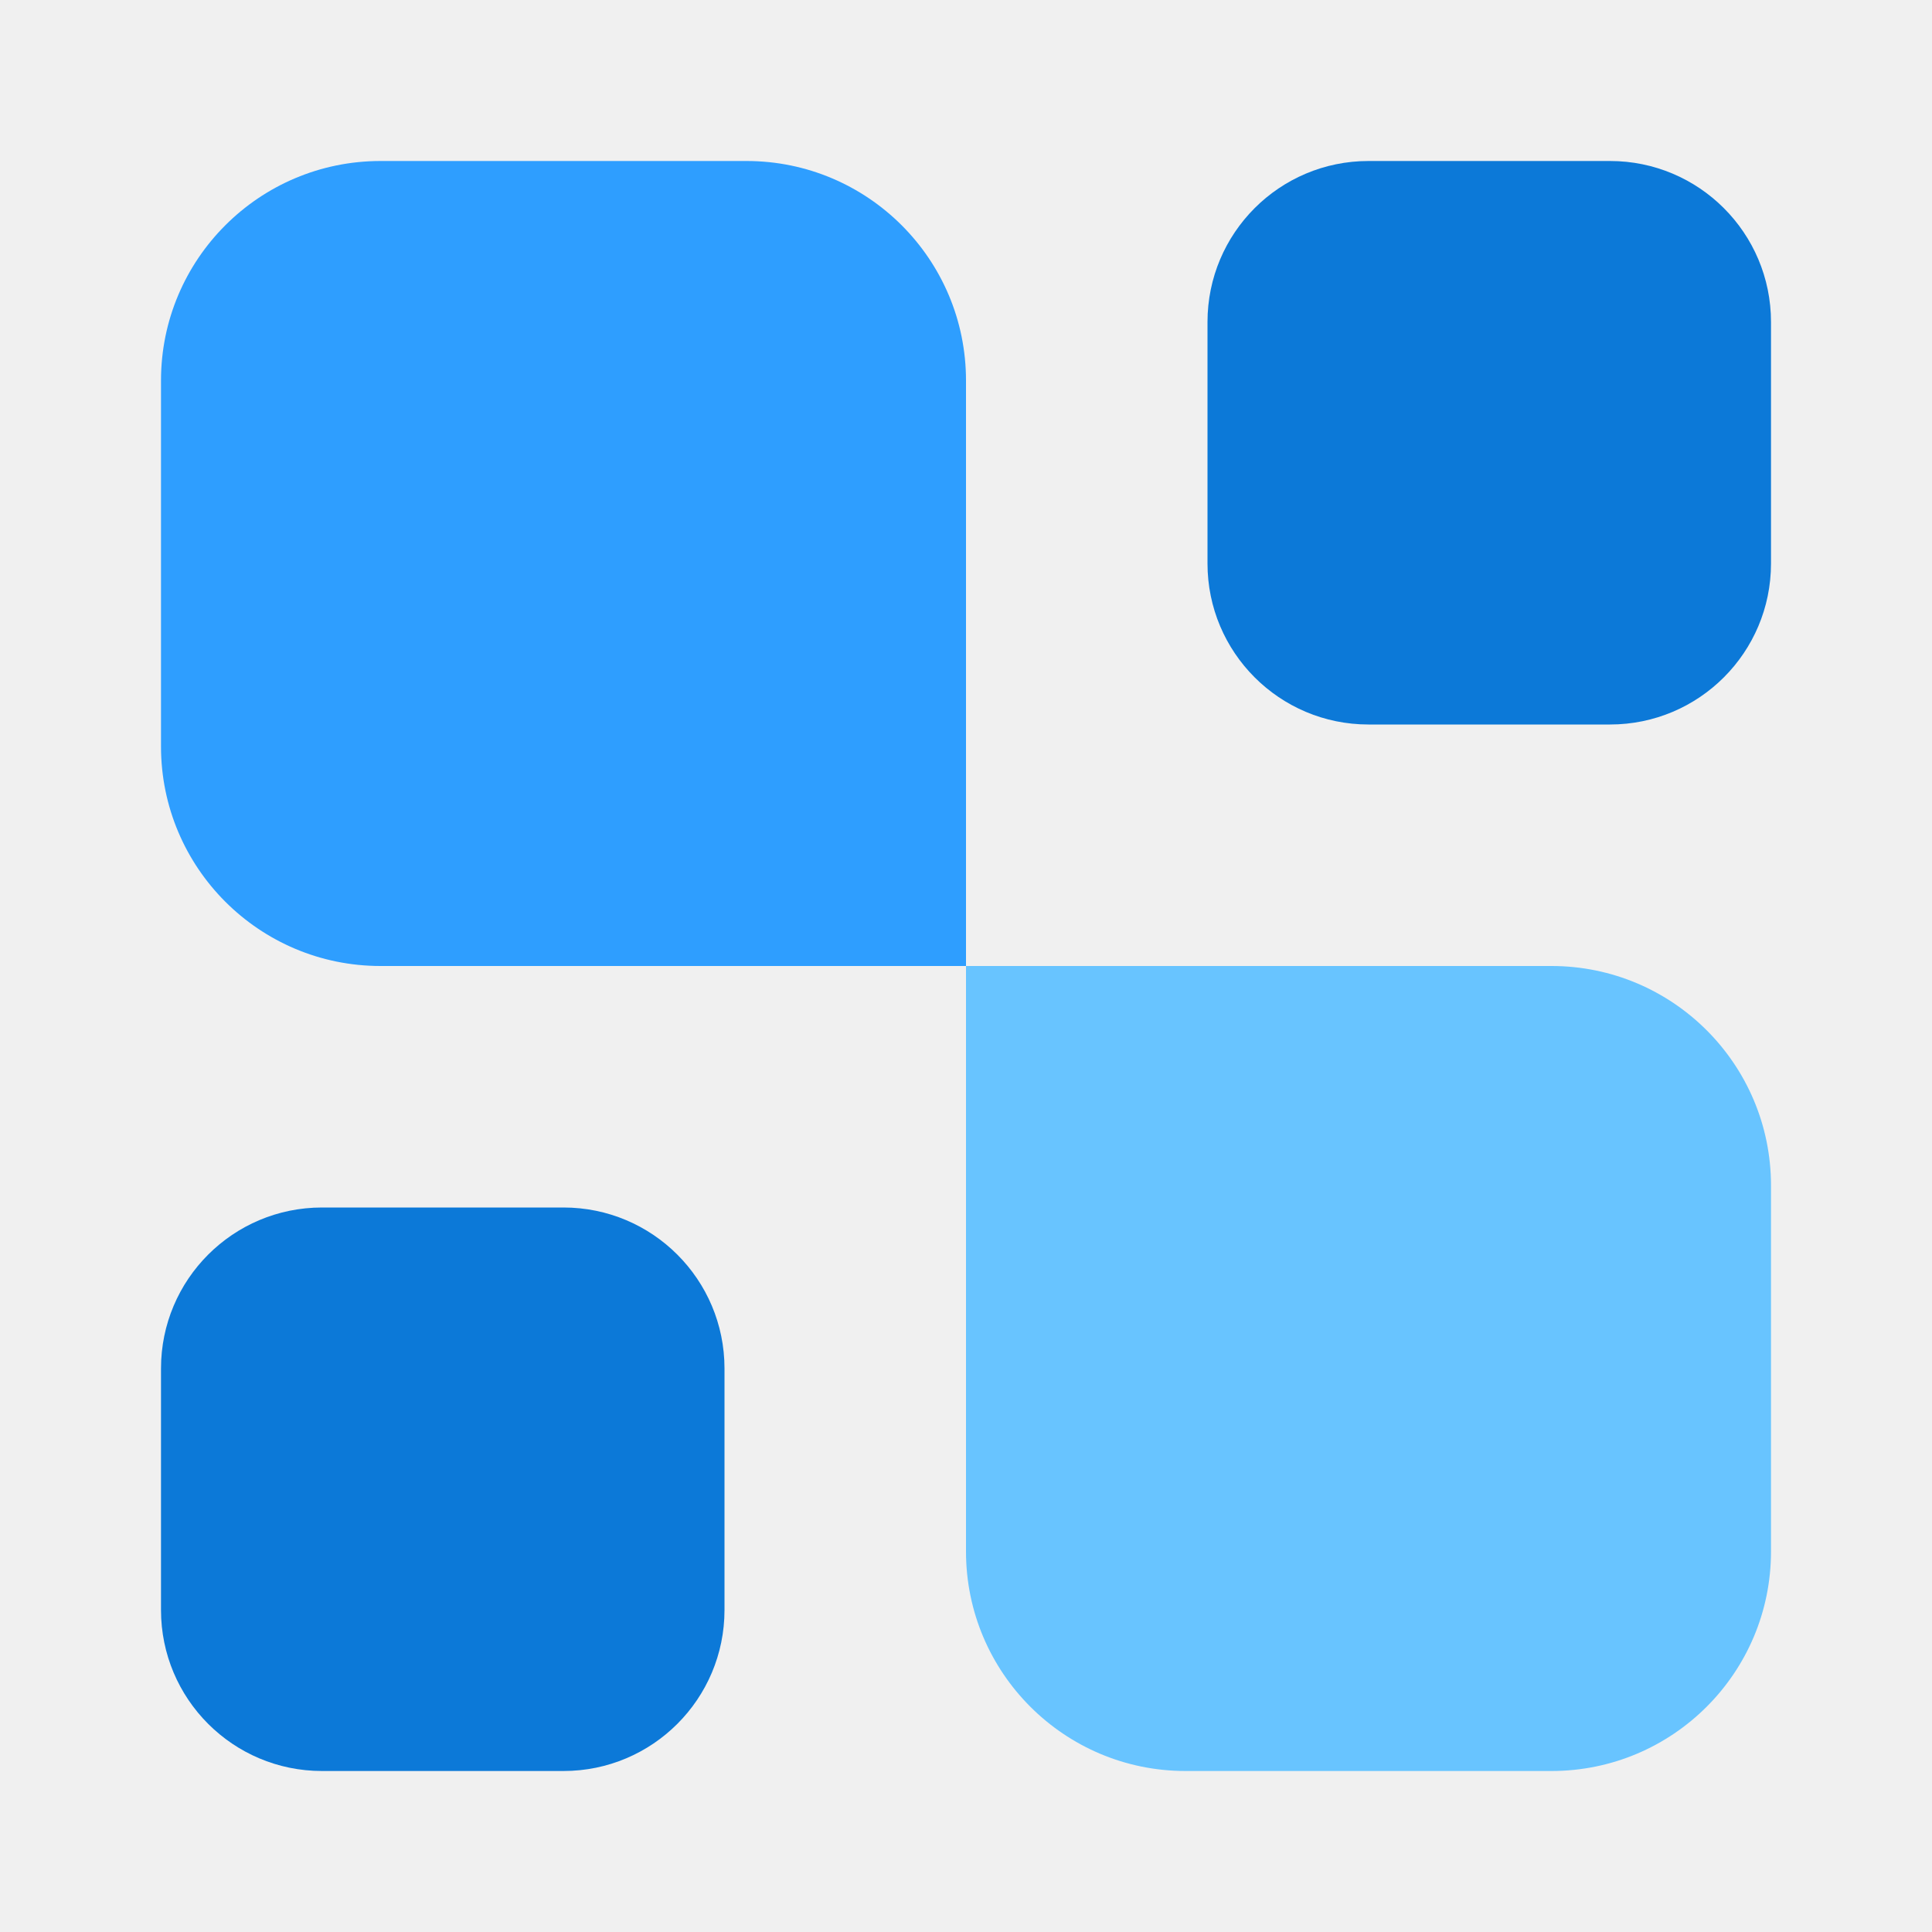
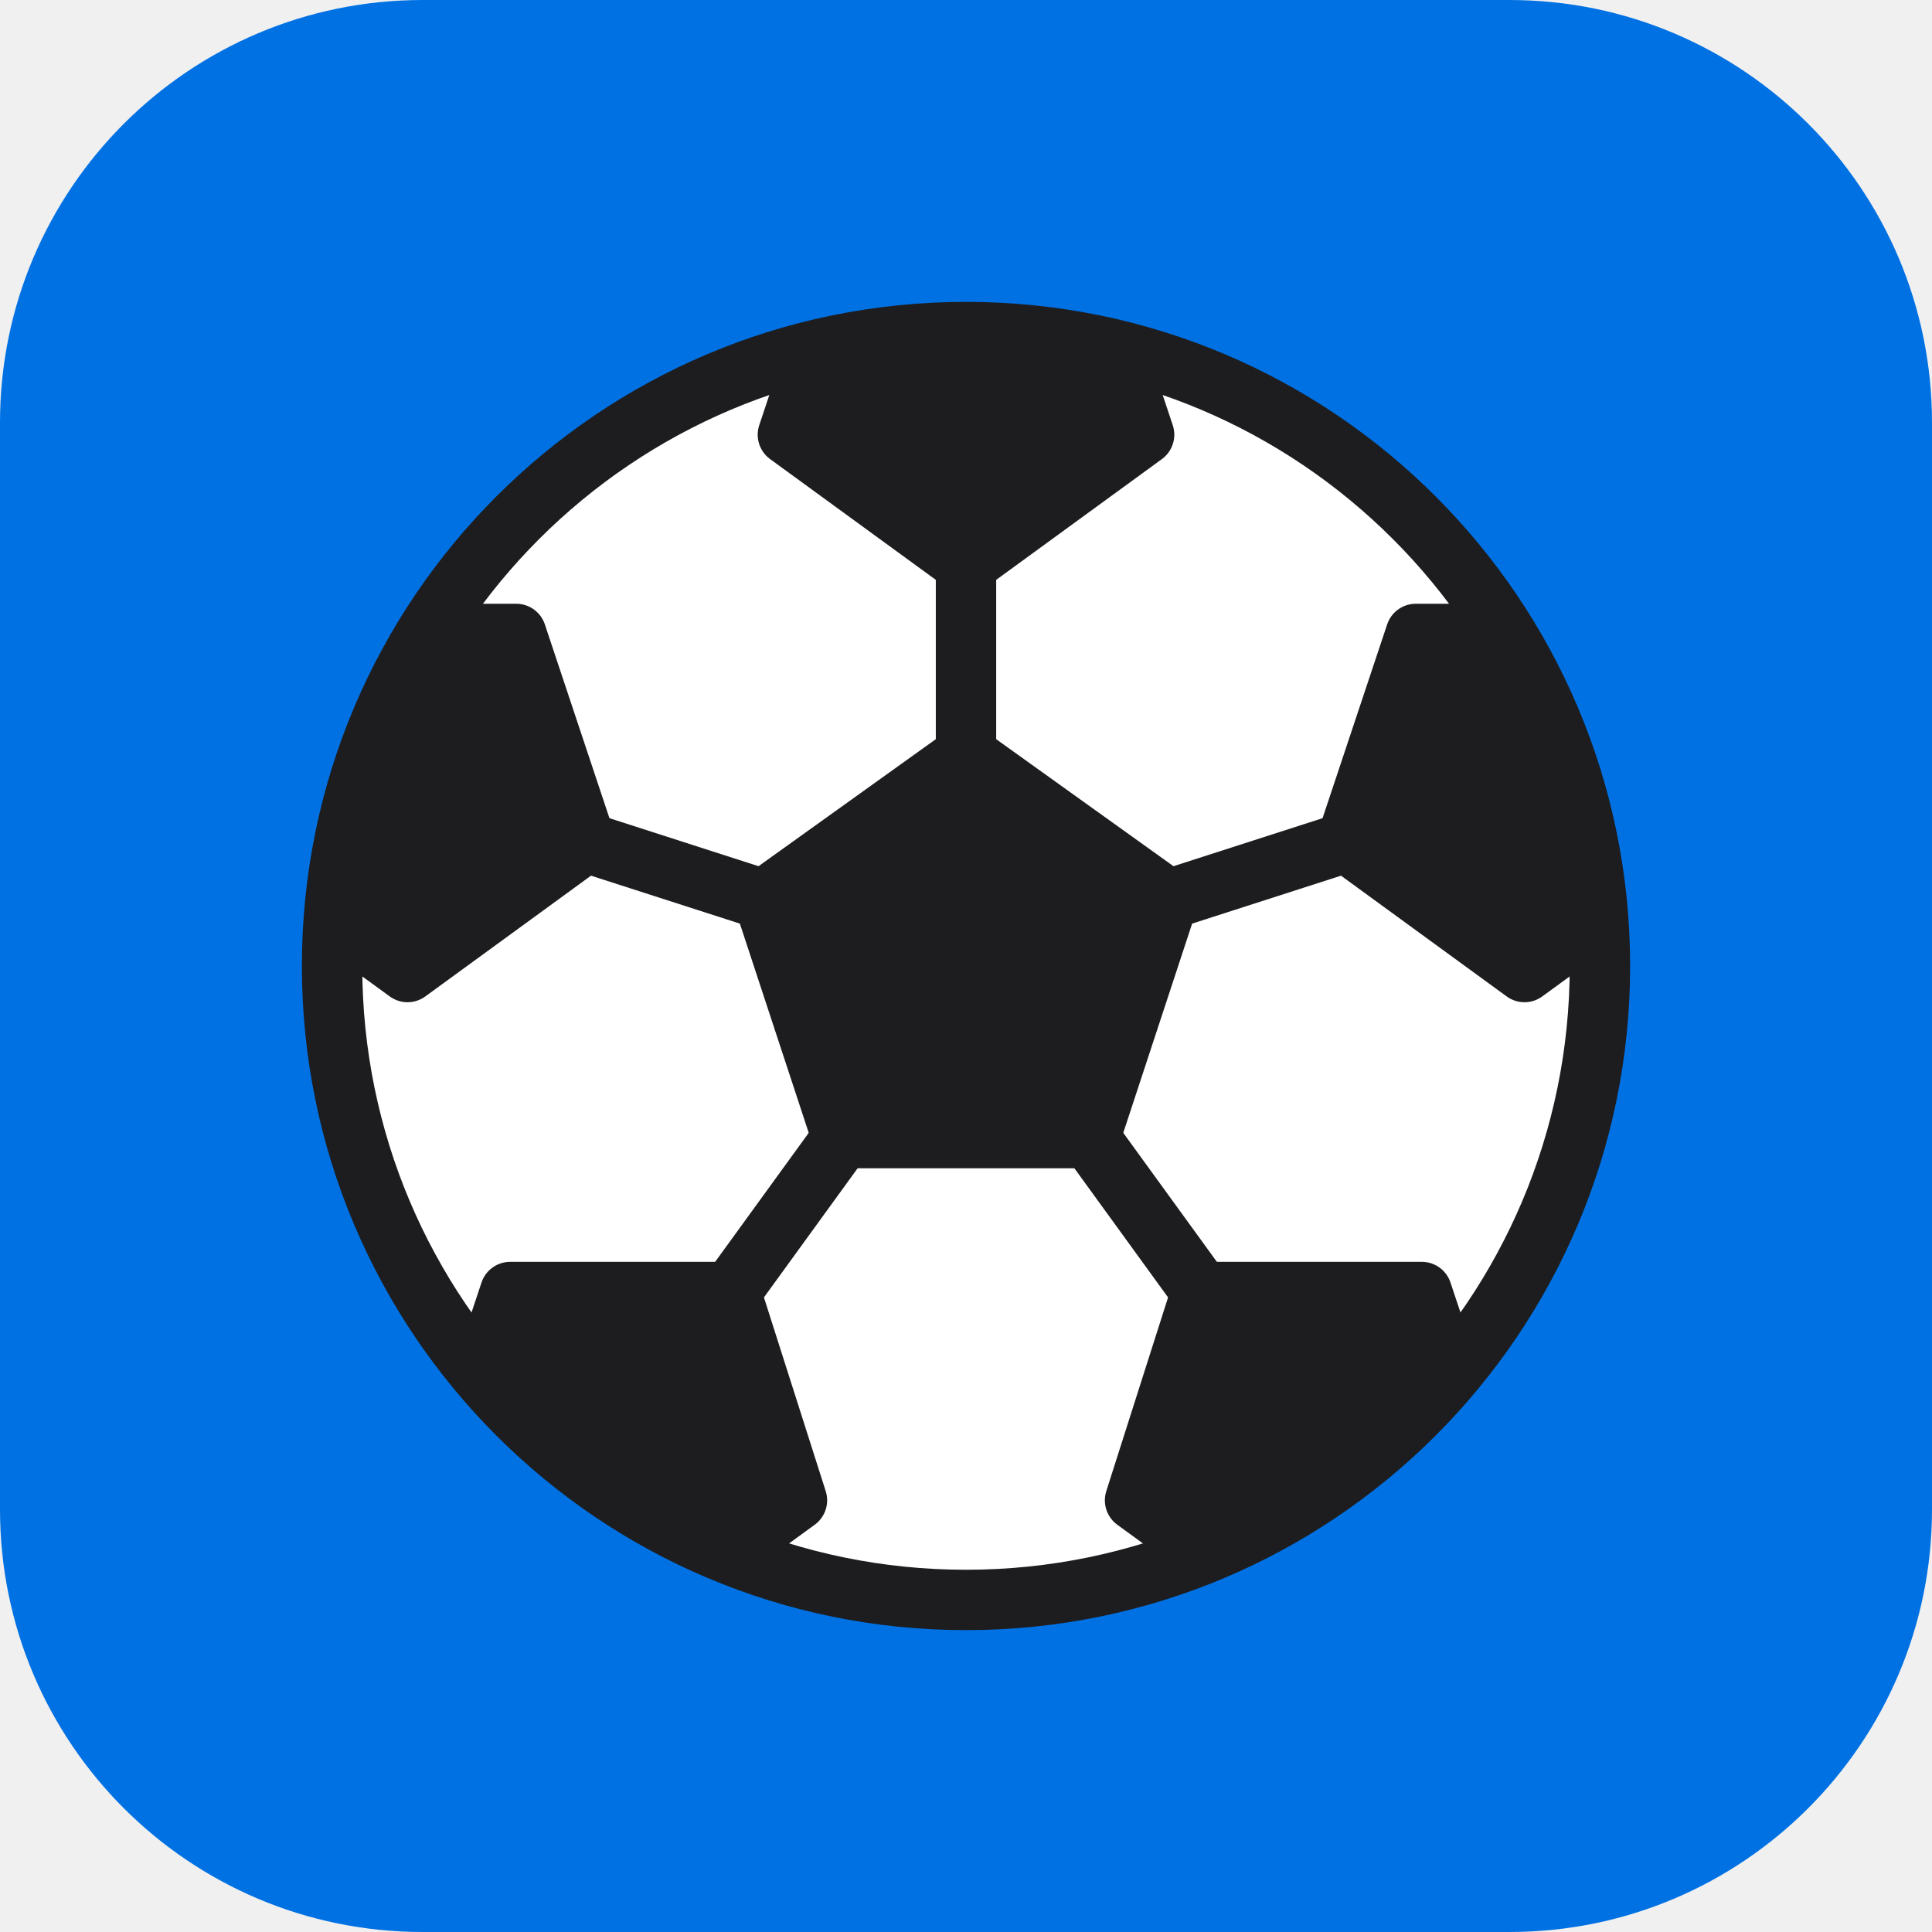
- <svg xmlns="http://www.w3.org/2000/svg" width="24" height="24" viewBox="0 0 24 24" fill="none">
-   <path d="M22 19.273C22 20.779 20.779 22 19.273 22H14.727C13.221 22 12 20.779 12 19.273V12H19.273C20.779 12 22 13.221 22 14.727V19.273Z" fill="#68C4FF" />
-   <path d="M20 2C21.105 2 22 2.895 22 4V7C22 8.105 21.105 9 20 9H17C15.895 9 15 8.105 15 7V4C15 2.895 15.895 2 17 2H20Z" fill="#0C79D8" />
-   <path d="M7 15C8.105 15 9 15.895 9 17V20C9 21.105 8.105 22 7 22H4C2.895 22 2 21.105 2 20V17C2 15.895 2.895 15 4 15H7Z" fill="#0C79D8" />
-   <path d="M12 12H4.727C3.221 12 2 10.779 2 9.273V4.727C2 3.221 3.221 2 4.727 2H9.273C10.779 2 12 3.221 12 4.727V12Z" fill="#2E9EFF" />
+ <svg xmlns="http://www.w3.org/2000/svg" viewBox="0 0 64 64">
+   <rect width="64" height="64" rx="14" fill="#0071e3" />
+   <clipPath id="ball">
+     <circle cx="32" cy="32" r="21" />
+   </clipPath>
+   <circle cx="32" cy="32" r="21" fill="#fff" />
+   <g clip-path="url(#ball)" fill="#1d1d1f" stroke="#1d1d1f" stroke-width="2" stroke-linejoin="round">
+     <polygon points="32.0 25.0 38.7 29.8 36.1 37.7 27.9 37.7 25.3 29.8" />
+     <polygon points="32.0 18.7 26.1 14.4 28.4 7.5 35.6 7.5 37.9 14.4" />
+     <polygon points="44.6 27.9 46.9 21.0 54.2 21.0 56.4 27.9 50.5 32.2" />
+     <polygon points="39.8 42.8 47.1 42.8 49.4 49.7 43.5 54.0 37.6 49.7" />
+     <polygon points="24.2 42.8 26.4 49.7 20.5 54.0 14.6 49.7 16.9 42.8" />
+     <polygon points="19.4 27.9 13.5 32.2 7.6 27.9 9.8 21.0 17.1 21.0" />
+     <line x1="32.0" y1="25.0" x2="32.0" y2="18.7" />
+     <line x1="38.7" y1="29.8" x2="44.6" y2="27.9" />
+     <line x1="36.1" y1="37.7" x2="39.8" y2="42.8" />
+     <line x1="27.9" y1="37.7" x2="24.2" y2="42.8" />
+     <line x1="25.3" y1="29.8" x2="19.4" y2="27.9" />
+   </g>
+   <circle cx="32" cy="32" r="21" fill="none" stroke="#1d1d1f" stroke-width="2" />
</svg>
